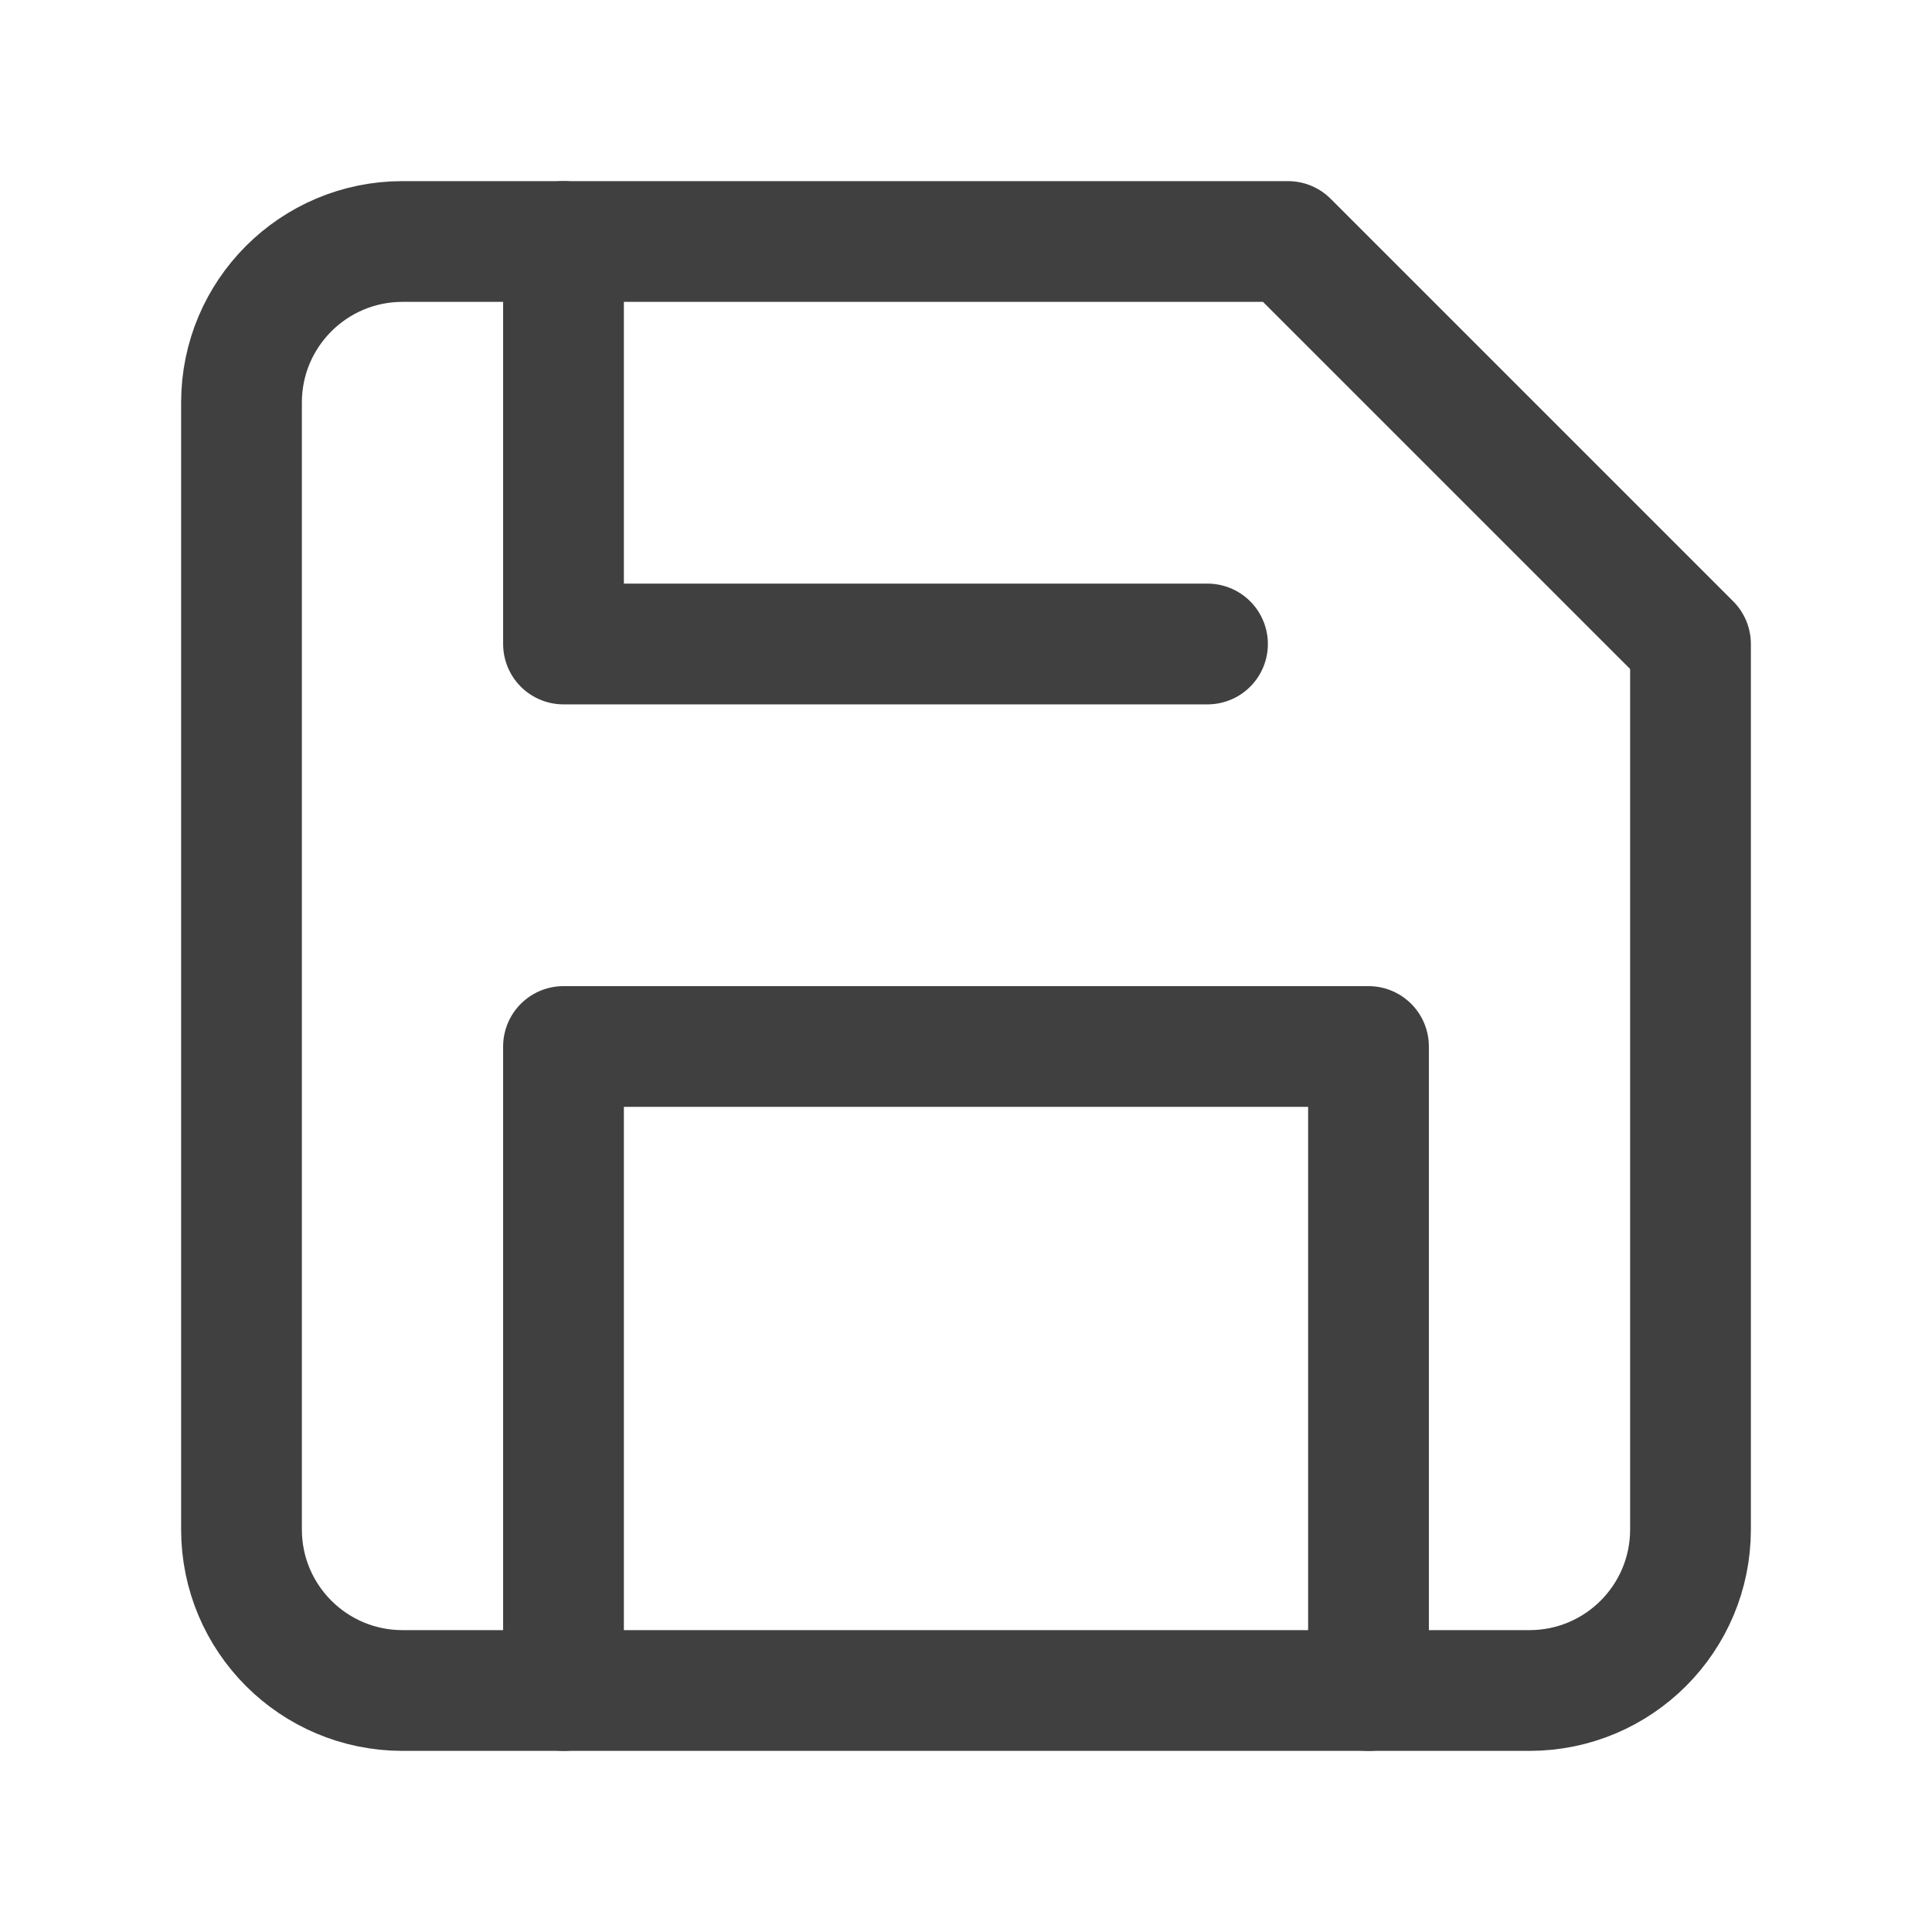
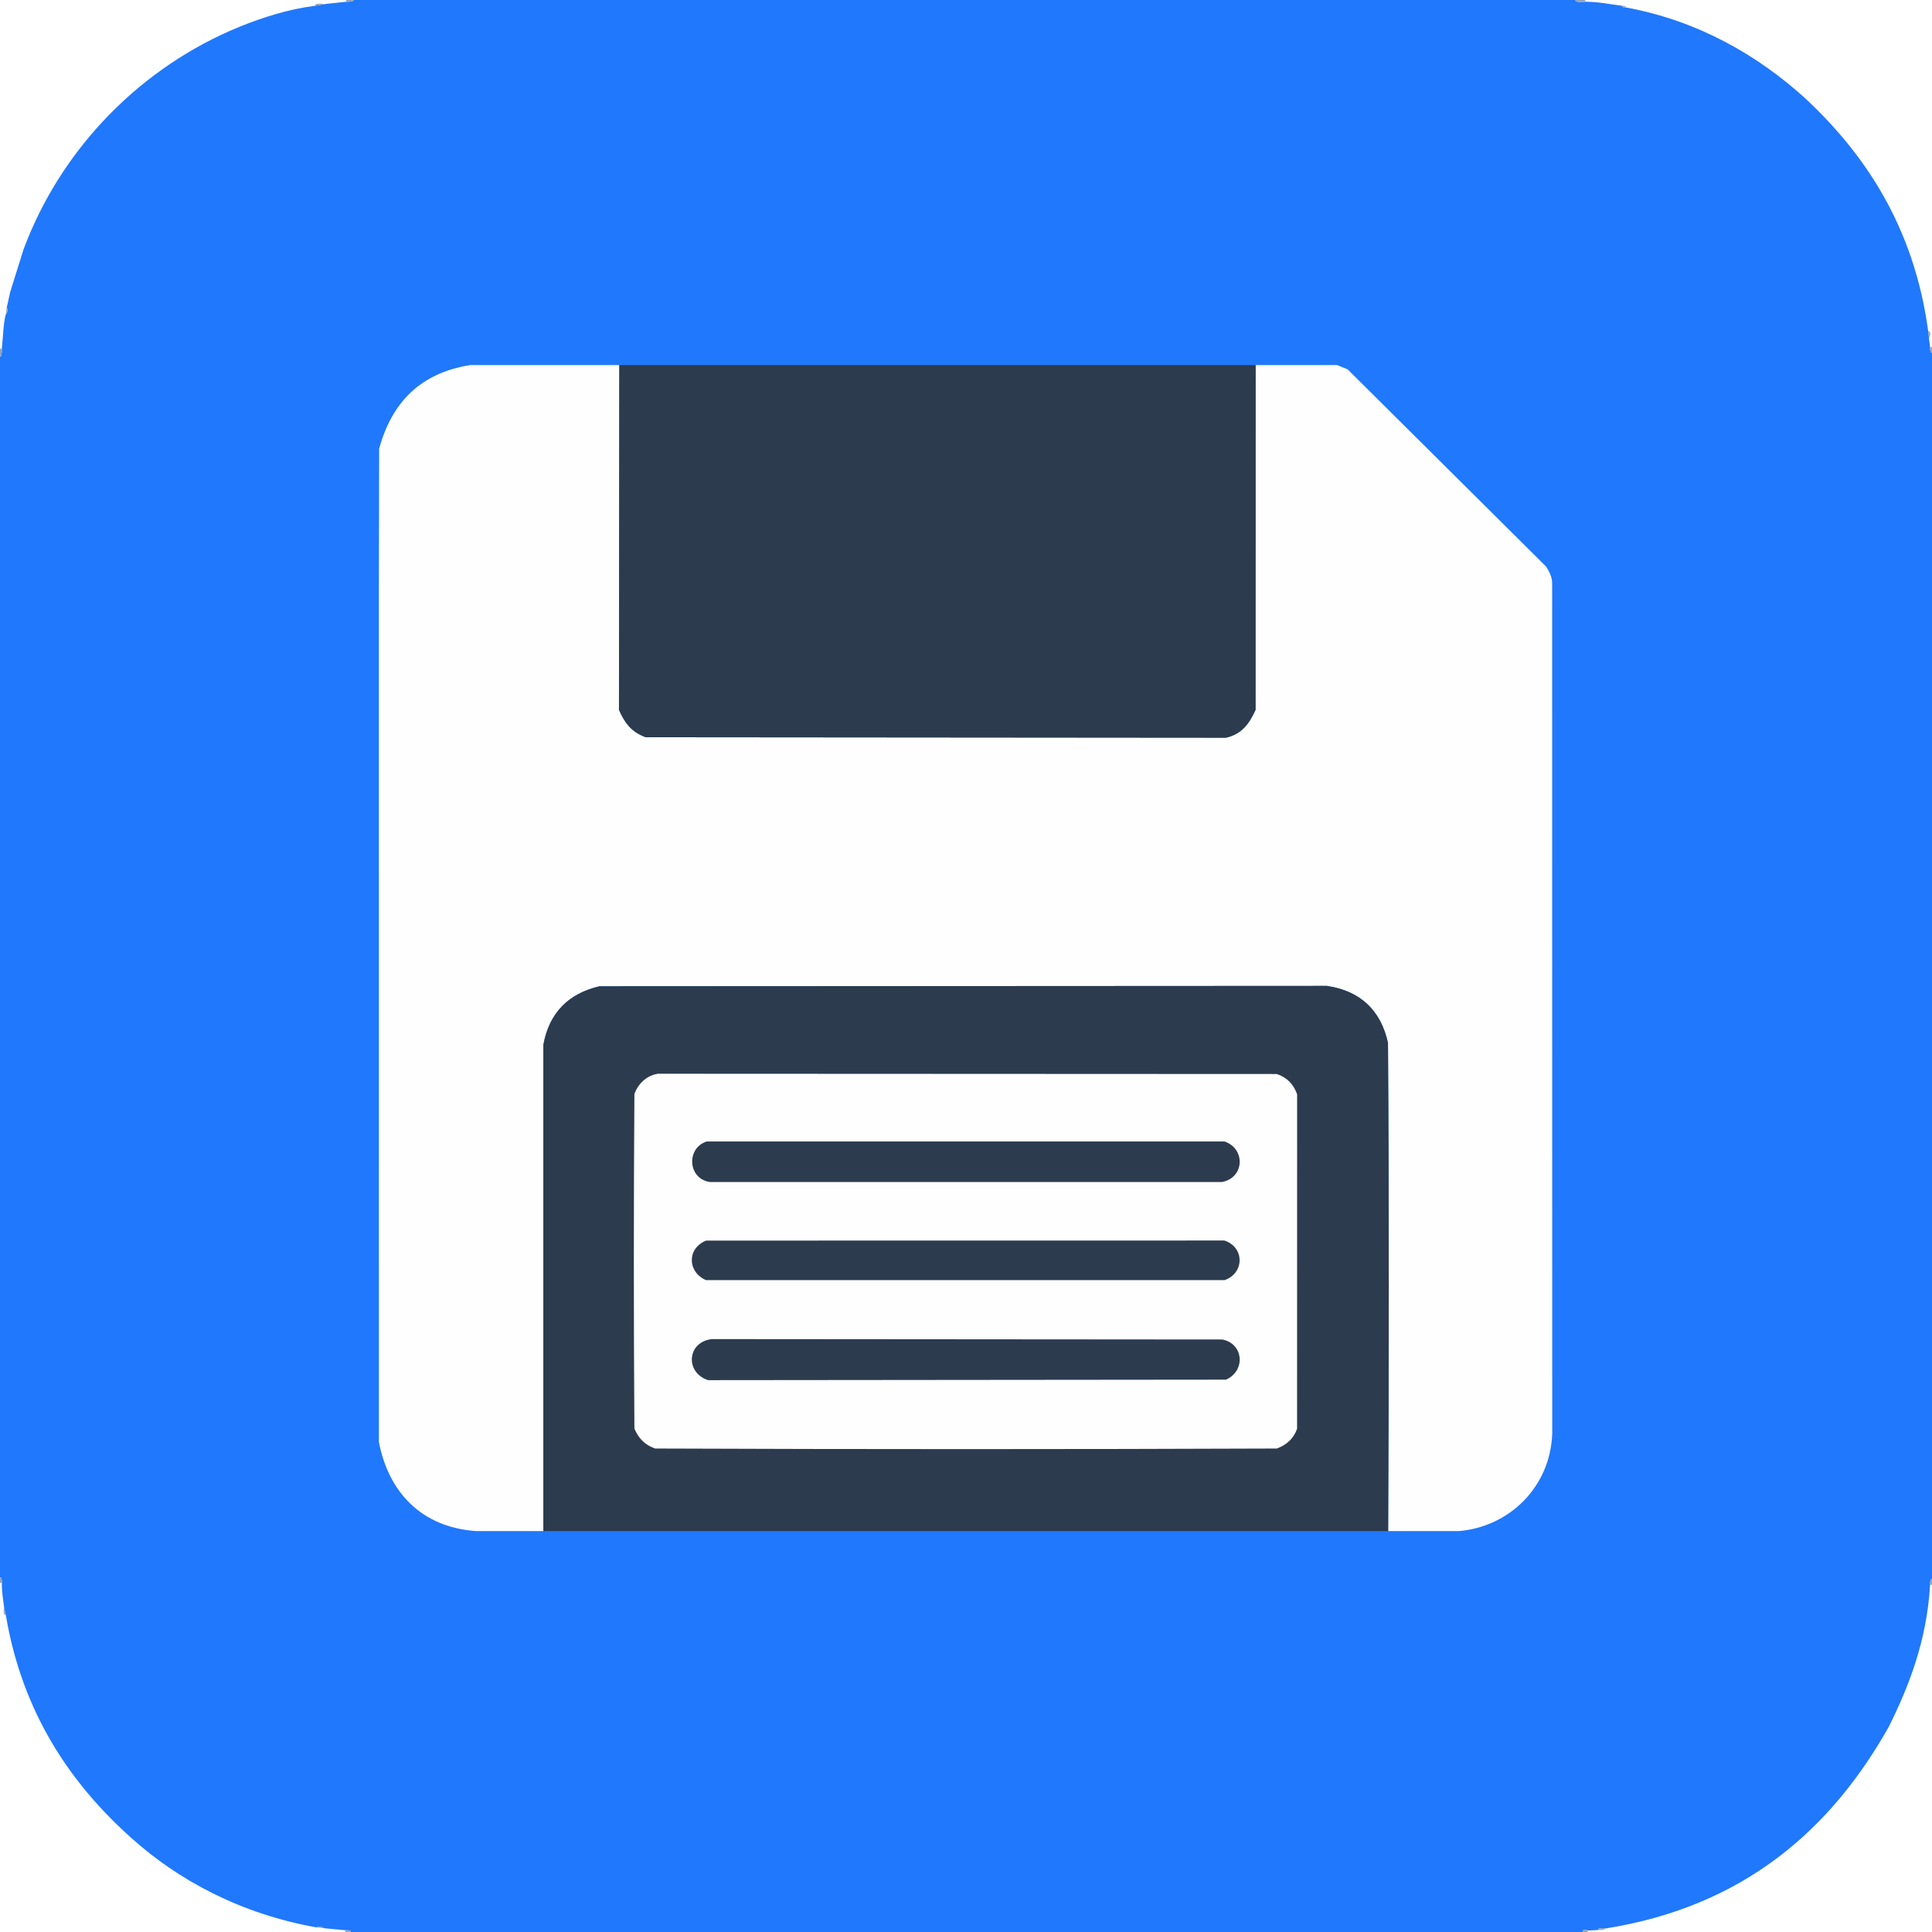
- <svg xmlns="http://www.w3.org/2000/svg" viewBox="0 0 24 24" width="24" height="24">
-   <path d="M19 21H5a2 2 0 0 1-2-2V5a2 2 0 0 1 2-2h11l5 5v11a2 2 0 0 1-2 2z" fill="none" stroke="#404040" stroke-width="1.5" stroke-linejoin="round" stroke-linecap="round" />
-   <polyline points="17,21 17,13 7,13 7,21" fill="none" stroke="#404040" stroke-width="1.5" stroke-linejoin="round" stroke-linecap="round" />
-   <polyline points="7,3 7,8 15,8" fill="none" stroke="#404040" stroke-width="1.5" stroke-linejoin="round" stroke-linecap="round" />
+ <svg xmlns="http://www.w3.org/2000/svg" version="1.1" viewBox="0 0 1024 1024" width="1024" height="1024">
+   <path d="M183.49,0.93 C186.17,0.98 187.08,0.77 187.56,-0.00 L834.94,0.00 C835.14,1.66 838.96,0.85 840.52,0.93 C847.14,0.92 853.66,2.32 859.45,3.01 C859.92,3.78 860.51,4.00 862.06,4.00 C901.00,11.22 931.96,29.87 955.87,51.25 C988.64,81.50 1014.47,120.43 1021.97,175.42 L1022.40,179.25 L1022.98,184.00 C1022.99,186.33 1023.23,187.00 1024.00,187.00 L1024.00,837.00 C1023.22,837.00 1023.00,837.67 1023.00,840.00 C1021.17,870.34 1011.37,894.54 1001.09,915.25 C970.44,969.69 924.26,1010.48 851.01,1022.13 C849.98,1021.90 846.82,1021.70 846.96,1022.96 L841.51,1023.25 C842.22,1023.13 838.12,1022.23 839.00,1024.00 L186.00,1024.00 C186.00,1023.23 185.32,1023.01 182.99,1023.06 L171.75,1021.99 C171.03,1021.43 168.47,1020.70 167.97,1021.60 C127.30,1014.38 94.32,996.36 69.71,974.25 C37.32,945.33 11.83,907.84 3.10,856.09 L2.14,851.75 C1.80,848.32 0.83,843.73 1.00,839.00 C1.00,836.67 0.78,836.00 -0.00,836.00 L-0.00,189.00 C0.78,189.00 1.00,187.97 1.00,184.44 C1.58,179.10 1.83,170.90 3.02,166.75 C3.53,166.30 4.76,163.92 3.53,163.25 L5.41,154.75 L12.45,132.25 C32.53,78.26 75.14,35.23 127.32,14.04 C139.07,9.31 152.77,4.85 166.91,3.08 L172.75,2.08 L183.49,0.93 Z" fill="#2078FC" fill-rule="nonzero" />
+   <g>
+     <path d="M328.25,193.50 L328.07,376.25 C331.16,383.35 334.88,388.09 342.25,390.75 L649.75,391.00 C658.13,389.11 662.11,383.66 665.47,376.25 L665.51,193.50 L708.75,193.50 L714.25,195.75 L819.43,300.25 C820.59,302.19 822.84,305.52 822.67,309.50 L822.72,759.75 C821.73,788.19 799.91,809.27 773.25,811.50 L735.75,811.50 C736.14,727.29 736.24,636.50 735.66,552.75 C731.93,535.69 721.14,525.14 703.25,522.55 L317.75,522.75 C301.25,526.61 291.10,536.80 288.00,553.75 L288.00,811.50 L252.25,811.50 C223.15,809.42 205.93,790.69 200.83,764.36 L200.83,670.00 L200.82,308.25 L200.96,237.75 C207.73,213.24 222.76,197.73 249.20,193.50 L328.25,193.50 Z" fill="#FEFEFE" fill-rule="nonzero" />
+     <g>
+       <path d="M288.00,811.50 L288.00,553.75 C291.10,536.80 301.25,526.61 317.75,522.75 L703.25,522.55 C721.14,525.14 731.93,535.69 735.66,552.75 C736.24,636.50 736.14,727.29 735.75,811.50 L288.00,811.50 Z" fill="#2C3B4E" fill-rule="nonzero" />
+       <g>
+         <path d="M348.75,569.10 L676.75,569.25 C682.33,571.16 685.57,574.70 687.50,579.99 L687.48,757.25 C685.70,762.42 682.05,765.76 676.75,767.75 C569.65,768.17 454.35,768.17 347.25,767.75 C341.66,765.79 338.59,762.46 336.25,757.25 C335.84,700.81 335.84,636.19 336.25,579.75 C338.37,574.29 342.66,570.04 348.75,569.10 Z" fill="#FEFEFE" fill-rule="nonzero" />
+         <path d="M377.30,709.75 L647.75,709.96 C658.93,711.92 660.57,726.38 649.82,731.25 L375.33,731.51 C362.98,727.53 364.08,711.24 377.30,709.75 Z" fill="#2C3B4E" fill-rule="nonzero" />
+         <path d="M374.66,605.00 L649.04,605.00 C660.33,608.91 659.57,624.32 647.63,626.50 L376.25,626.49 C364.43,624.76 363.66,608.31 374.66,605.00 Z" fill="#2C3B4E" fill-rule="nonzero" />
+         <path d="M374.25,657.54 L648.93,657.50 C659.76,661.01 659.62,674.87 649.04,678.50 L374.20,678.50 C364.27,674.17 364.03,661.67 374.25,657.54 Z" fill="#2C3B4E" fill-rule="nonzero" />
+       </g>
+     </g>
+     <path d="M665.51,193.50 L665.47,376.25 C662.11,383.66 658.13,389.11 649.75,391.00 L342.25,390.75 C334.88,388.09 331.16,383.35 328.07,376.25 L328.25,193.50 L665.51,193.50 Z" fill="#2C3B4E" fill-rule="nonzero" />
+   </g>
+   <path d="M822.72,759.75 L822.67,309.50 L822.72,759.75 Z" fill="#92A4BF" fill-rule="nonzero" />
+   <path d="M200.82,308.25 L200.83,670.00 L200.82,308.25 Z" fill="#92A4BF" fill-rule="nonzero" />
+   <path d="M172.75,2.08 L166.91,3.08 C167.12,1.25 170.99,2.19 172.75,2.08 Z" fill="#92A4BF" fill-rule="nonzero" />
+   <path d="M851.01,1022.13 C850.57,1022.80 849.66,1022.99 846.96,1022.96 C846.82,1021.70 849.98,1021.90 851.01,1022.13 Z" fill="#92A4BF" fill-rule="nonzero" />
+   <path d="M1022.40,179.25 L1021.97,175.42 C1024.19,176.01 1022.38,179.12 1022.40,179.25 Z" fill="#92A4BF" fill-rule="nonzero" />
+   <path d="M3.10,856.09 C1.58,856.09 1.93,853.16 2.14,851.75 L3.10,856.09 Z" fill="#92A4BF" fill-rule="nonzero" />
+   <path d="M3.53,163.25 C4.76,163.92 3.53,166.30 3.02,166.75 L3.53,163.25 Z" fill="#92A4BF" fill-rule="nonzero" />
+   <path d="M171.75,1021.99 L167.97,1021.60 C168.47,1020.70 171.03,1021.43 171.75,1021.99 Z" fill="#92A4BF" fill-rule="nonzero" />
+   <path d="M862.06,4.00 C860.51,4.00 859.92,3.78 859.45,3.01 C860.99,3.00 861.58,3.23 862.06,4.00 Z" fill="#92A4BF" fill-rule="nonzero" />
+   <path d="M834.94,0.00 L839.94,0.00 L840.52,0.93 C838.96,0.85 835.14,1.66 834.94,0.00 Z" fill="#92A4BF" fill-rule="nonzero" />
+   <path d="M1.00,184.44 C1.00,187.97 0.78,189.00 -0.00,189.00 L-0.00,185.06 L1.00,184.44 Z" fill="#92A4BF" fill-rule="nonzero" />
+   <path d="M183.49,0.93 L183.50,-0.00 L187.56,-0.00 C187.08,0.77 186.17,0.98 183.49,0.93 Z" fill="#92A4BF" fill-rule="nonzero" />
+   <path d="M1024.00,184.00 L1024.00,187.00 C1023.23,187.00 1022.99,186.33 1022.98,184.00 L1024.00,184.00 Z" fill="#92A4BF" fill-rule="nonzero" />
+   <path d="M-0.00,839.00 L-0.00,836.00 C0.78,836.00 1.00,836.67 1.00,839.00 L-0.00,839.00 Z" fill="#92A4BF" fill-rule="nonzero" />
+   <path d="M1023.00,840.00 C1023.00,837.67 1023.22,837.00 1024.00,837.00 L1024.00,840.00 L1023.00,840.00 Z" fill="#92A4BF" fill-rule="nonzero" />
+   <path d="M186.00,1024.00 L183.00,1024.00 L182.99,1023.06 C185.32,1023.01 186.00,1023.23 186.00,1024.00 Z" fill="#92A4BF" fill-rule="nonzero" />
+   <path d="M841.51,1023.25 L841.50,1024.00 L839.00,1024.00 C838.12,1022.23 842.22,1023.13 841.51,1023.25 Z" fill="#92A4BF" fill-rule="nonzero" />
</svg>
